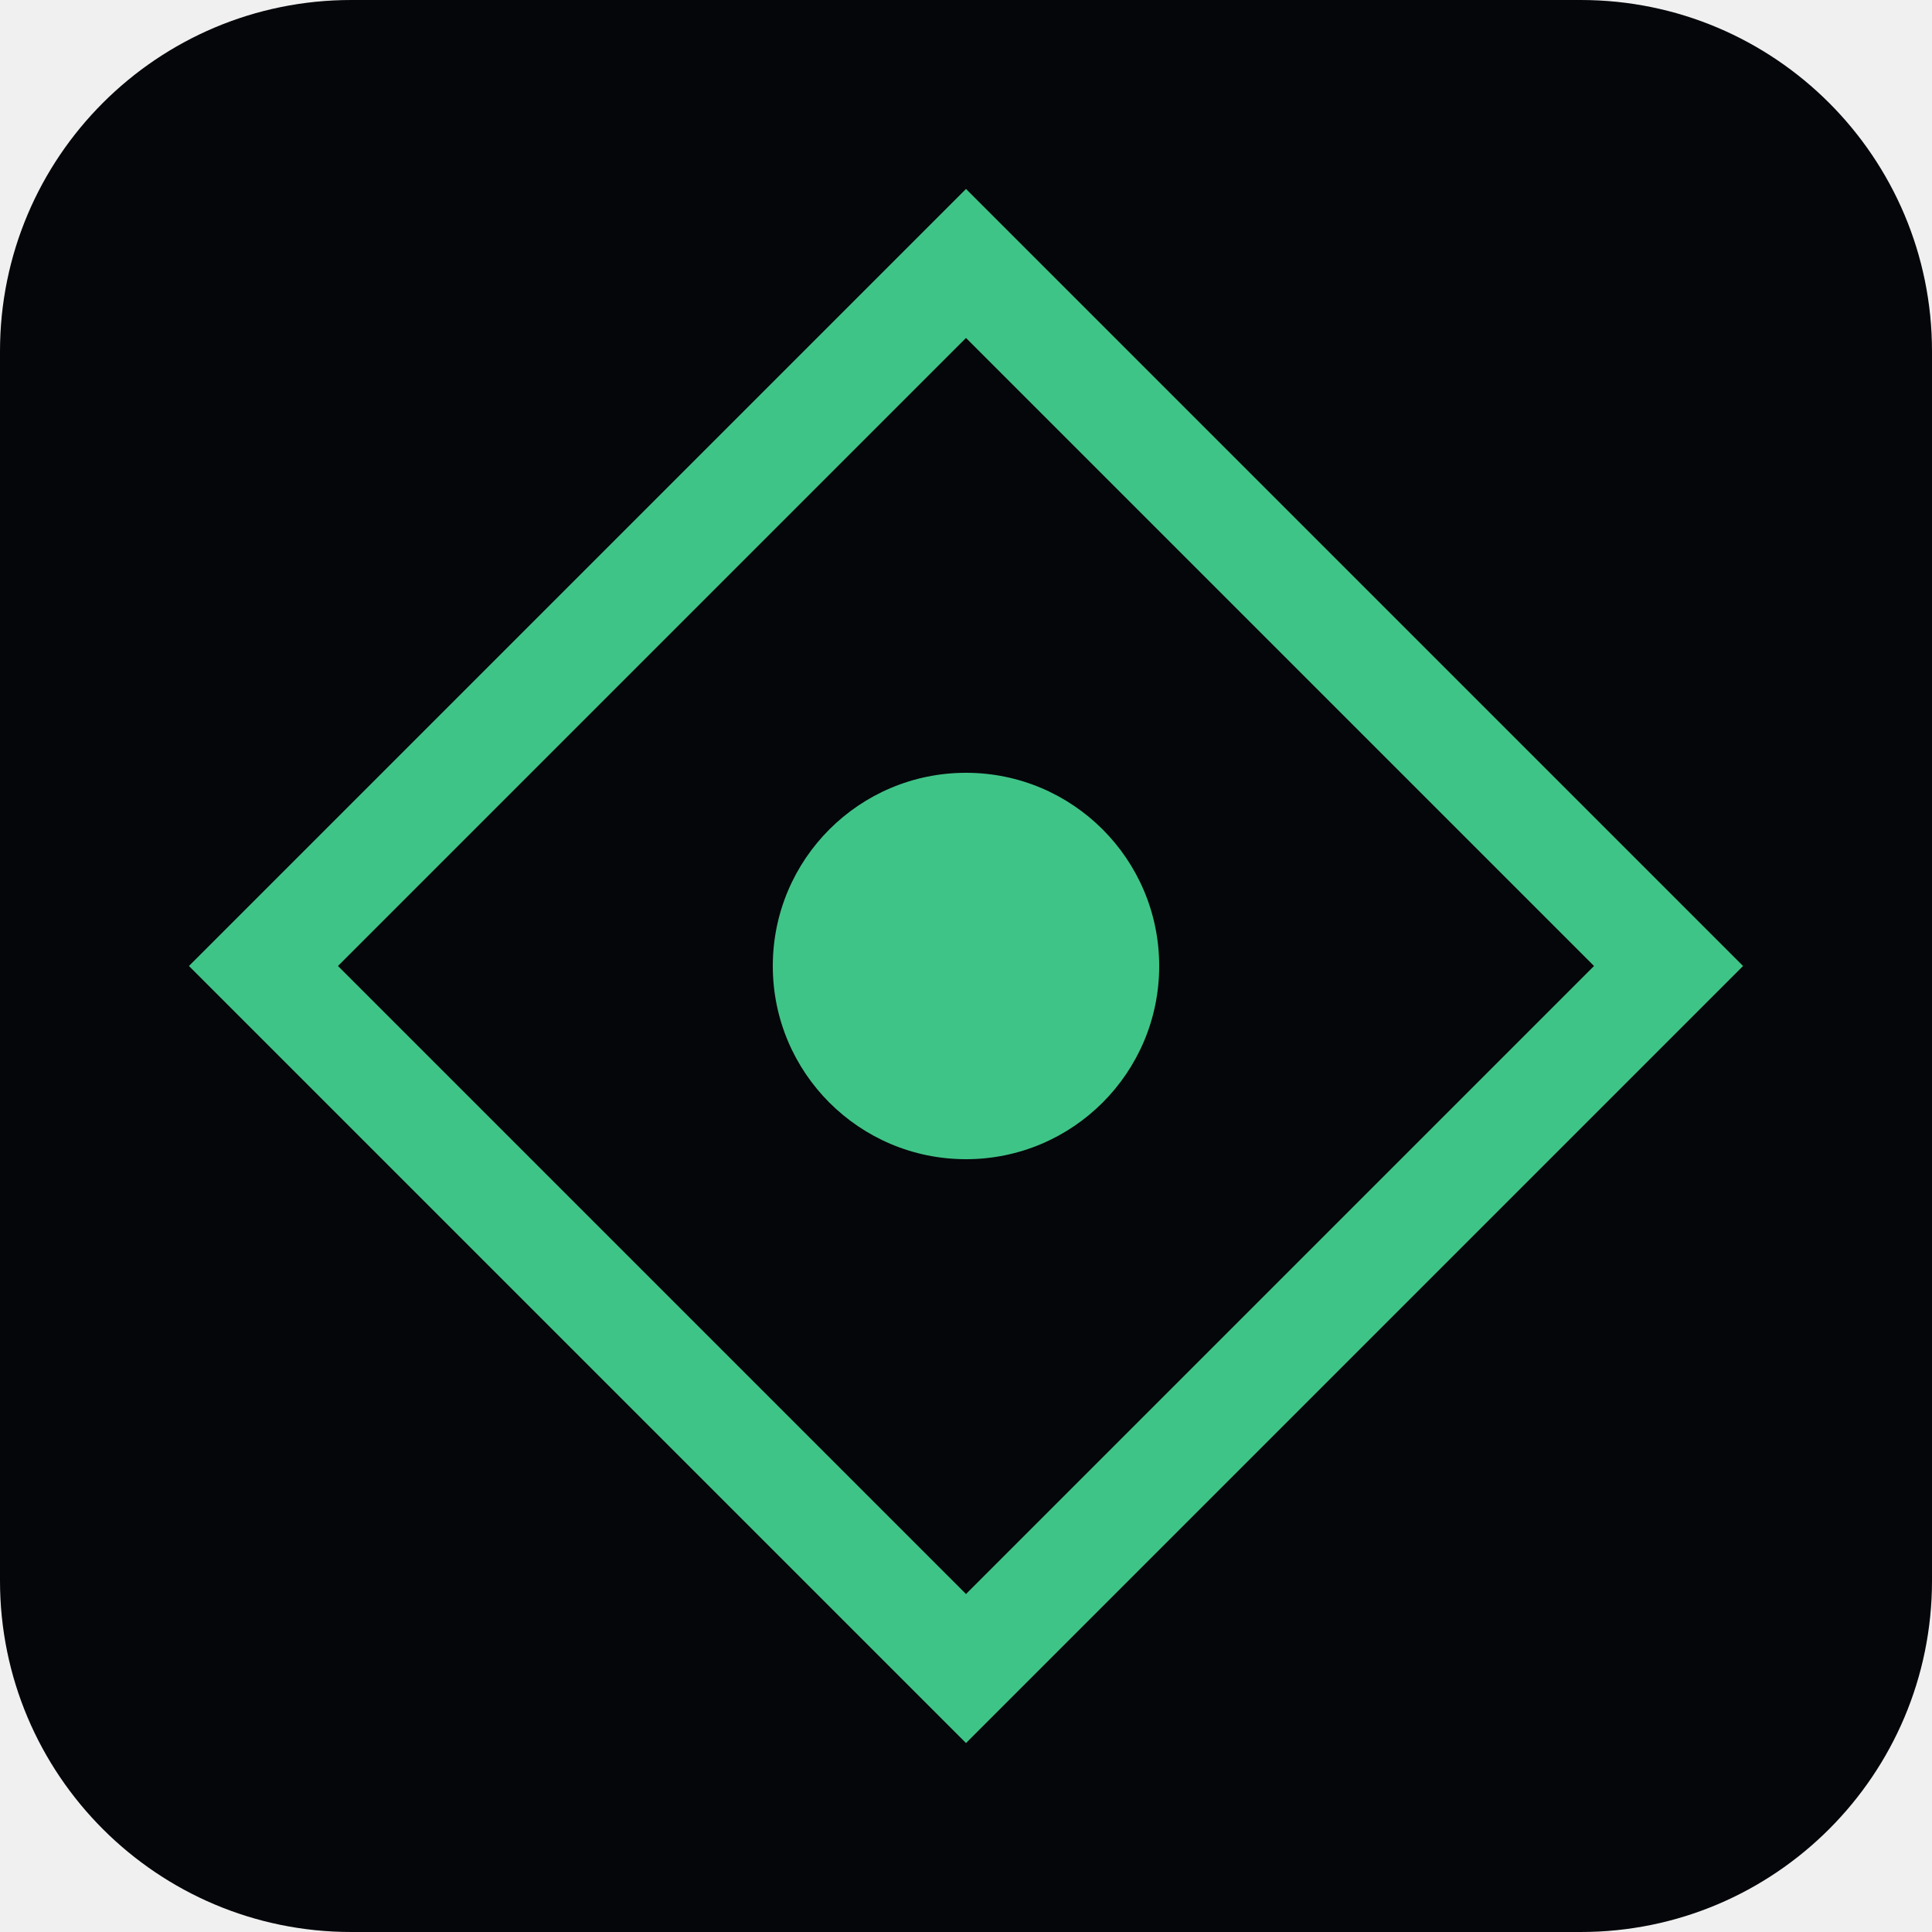
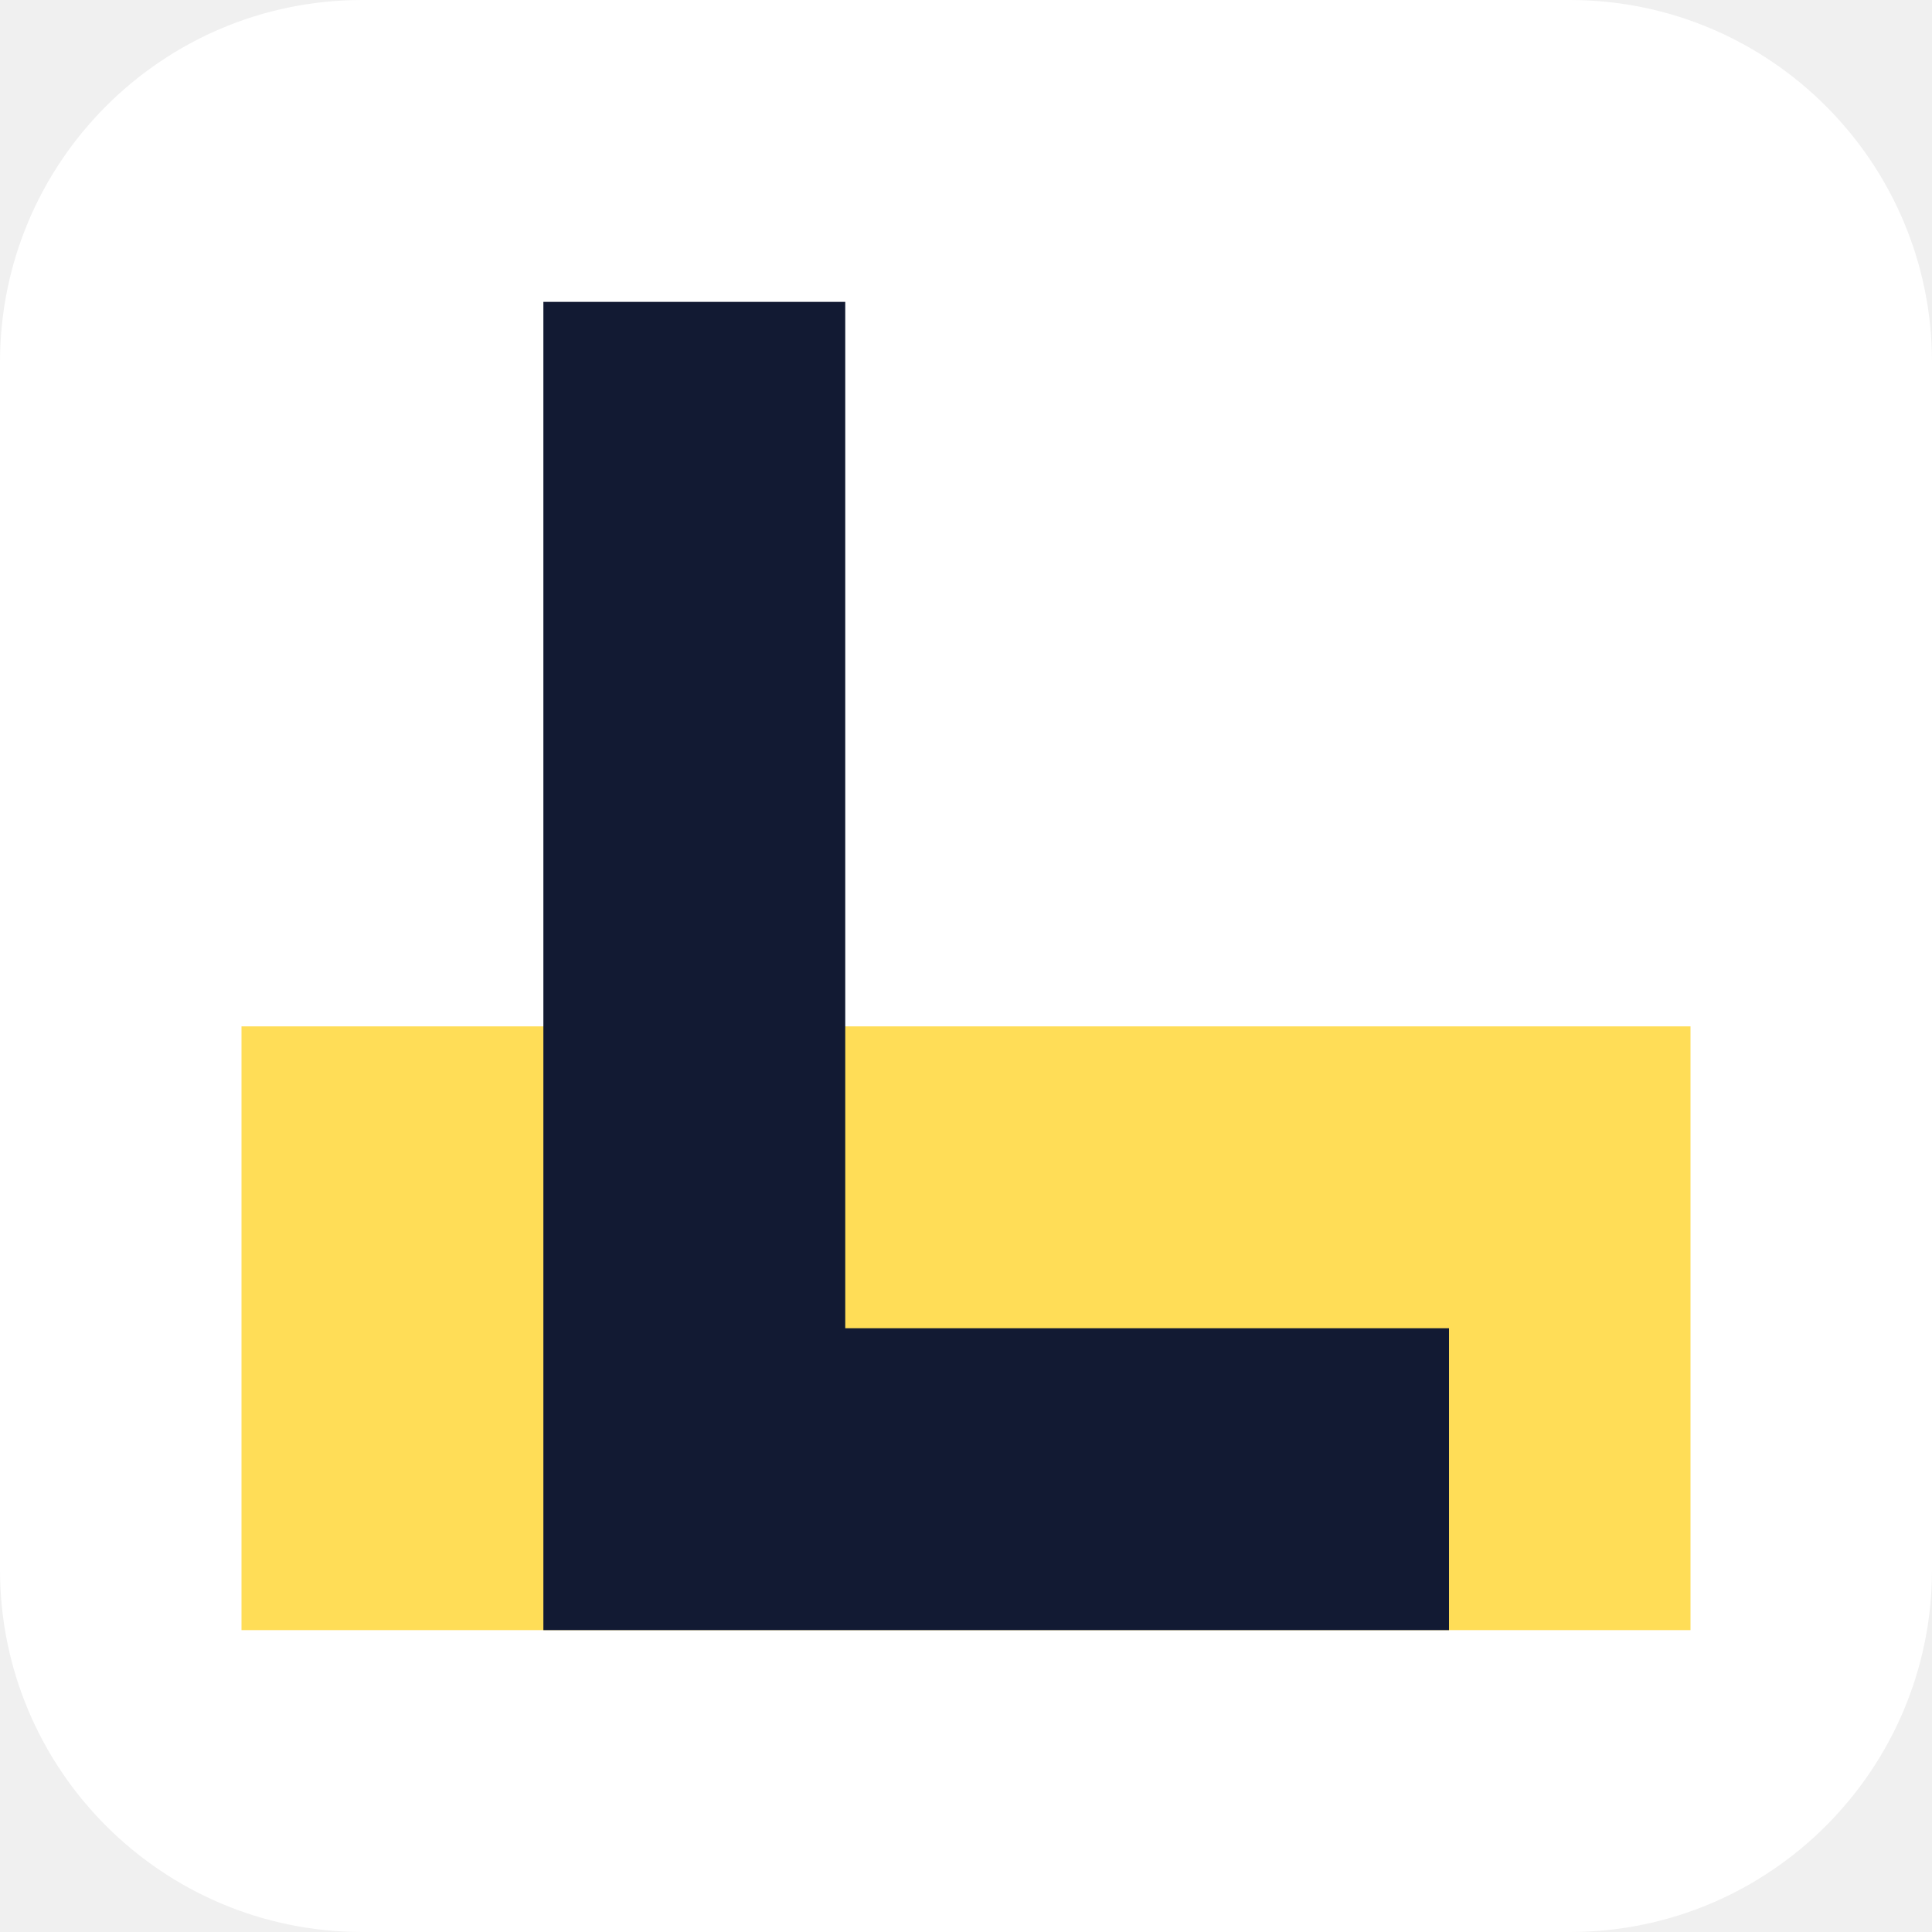
- <svg xmlns="http://www.w3.org/2000/svg" viewBox="0 0 22 22" fill="none">
-   <rect width="22" height="22" rx="4" fill="#05060a" />
-   <path d="M3 11 L11 3 L19 11 L11 19 Z" stroke="#3fc487" stroke-width="1.2" fill="none" />
-   <circle cx="11" cy="11" r="2.2" fill="#3fc487" />
+ <svg xmlns="http://www.w3.org/2000/svg" viewBox="0 0 32 32">
+   <rect width="32" height="32" rx="6" fill="#ffffff" />
+   <rect x="4" y="17" width="24" height="10" fill="#ffdd57" />
+   <path d="M9 5h5v17h10v5H9z" fill="#121a33" />
</svg>
